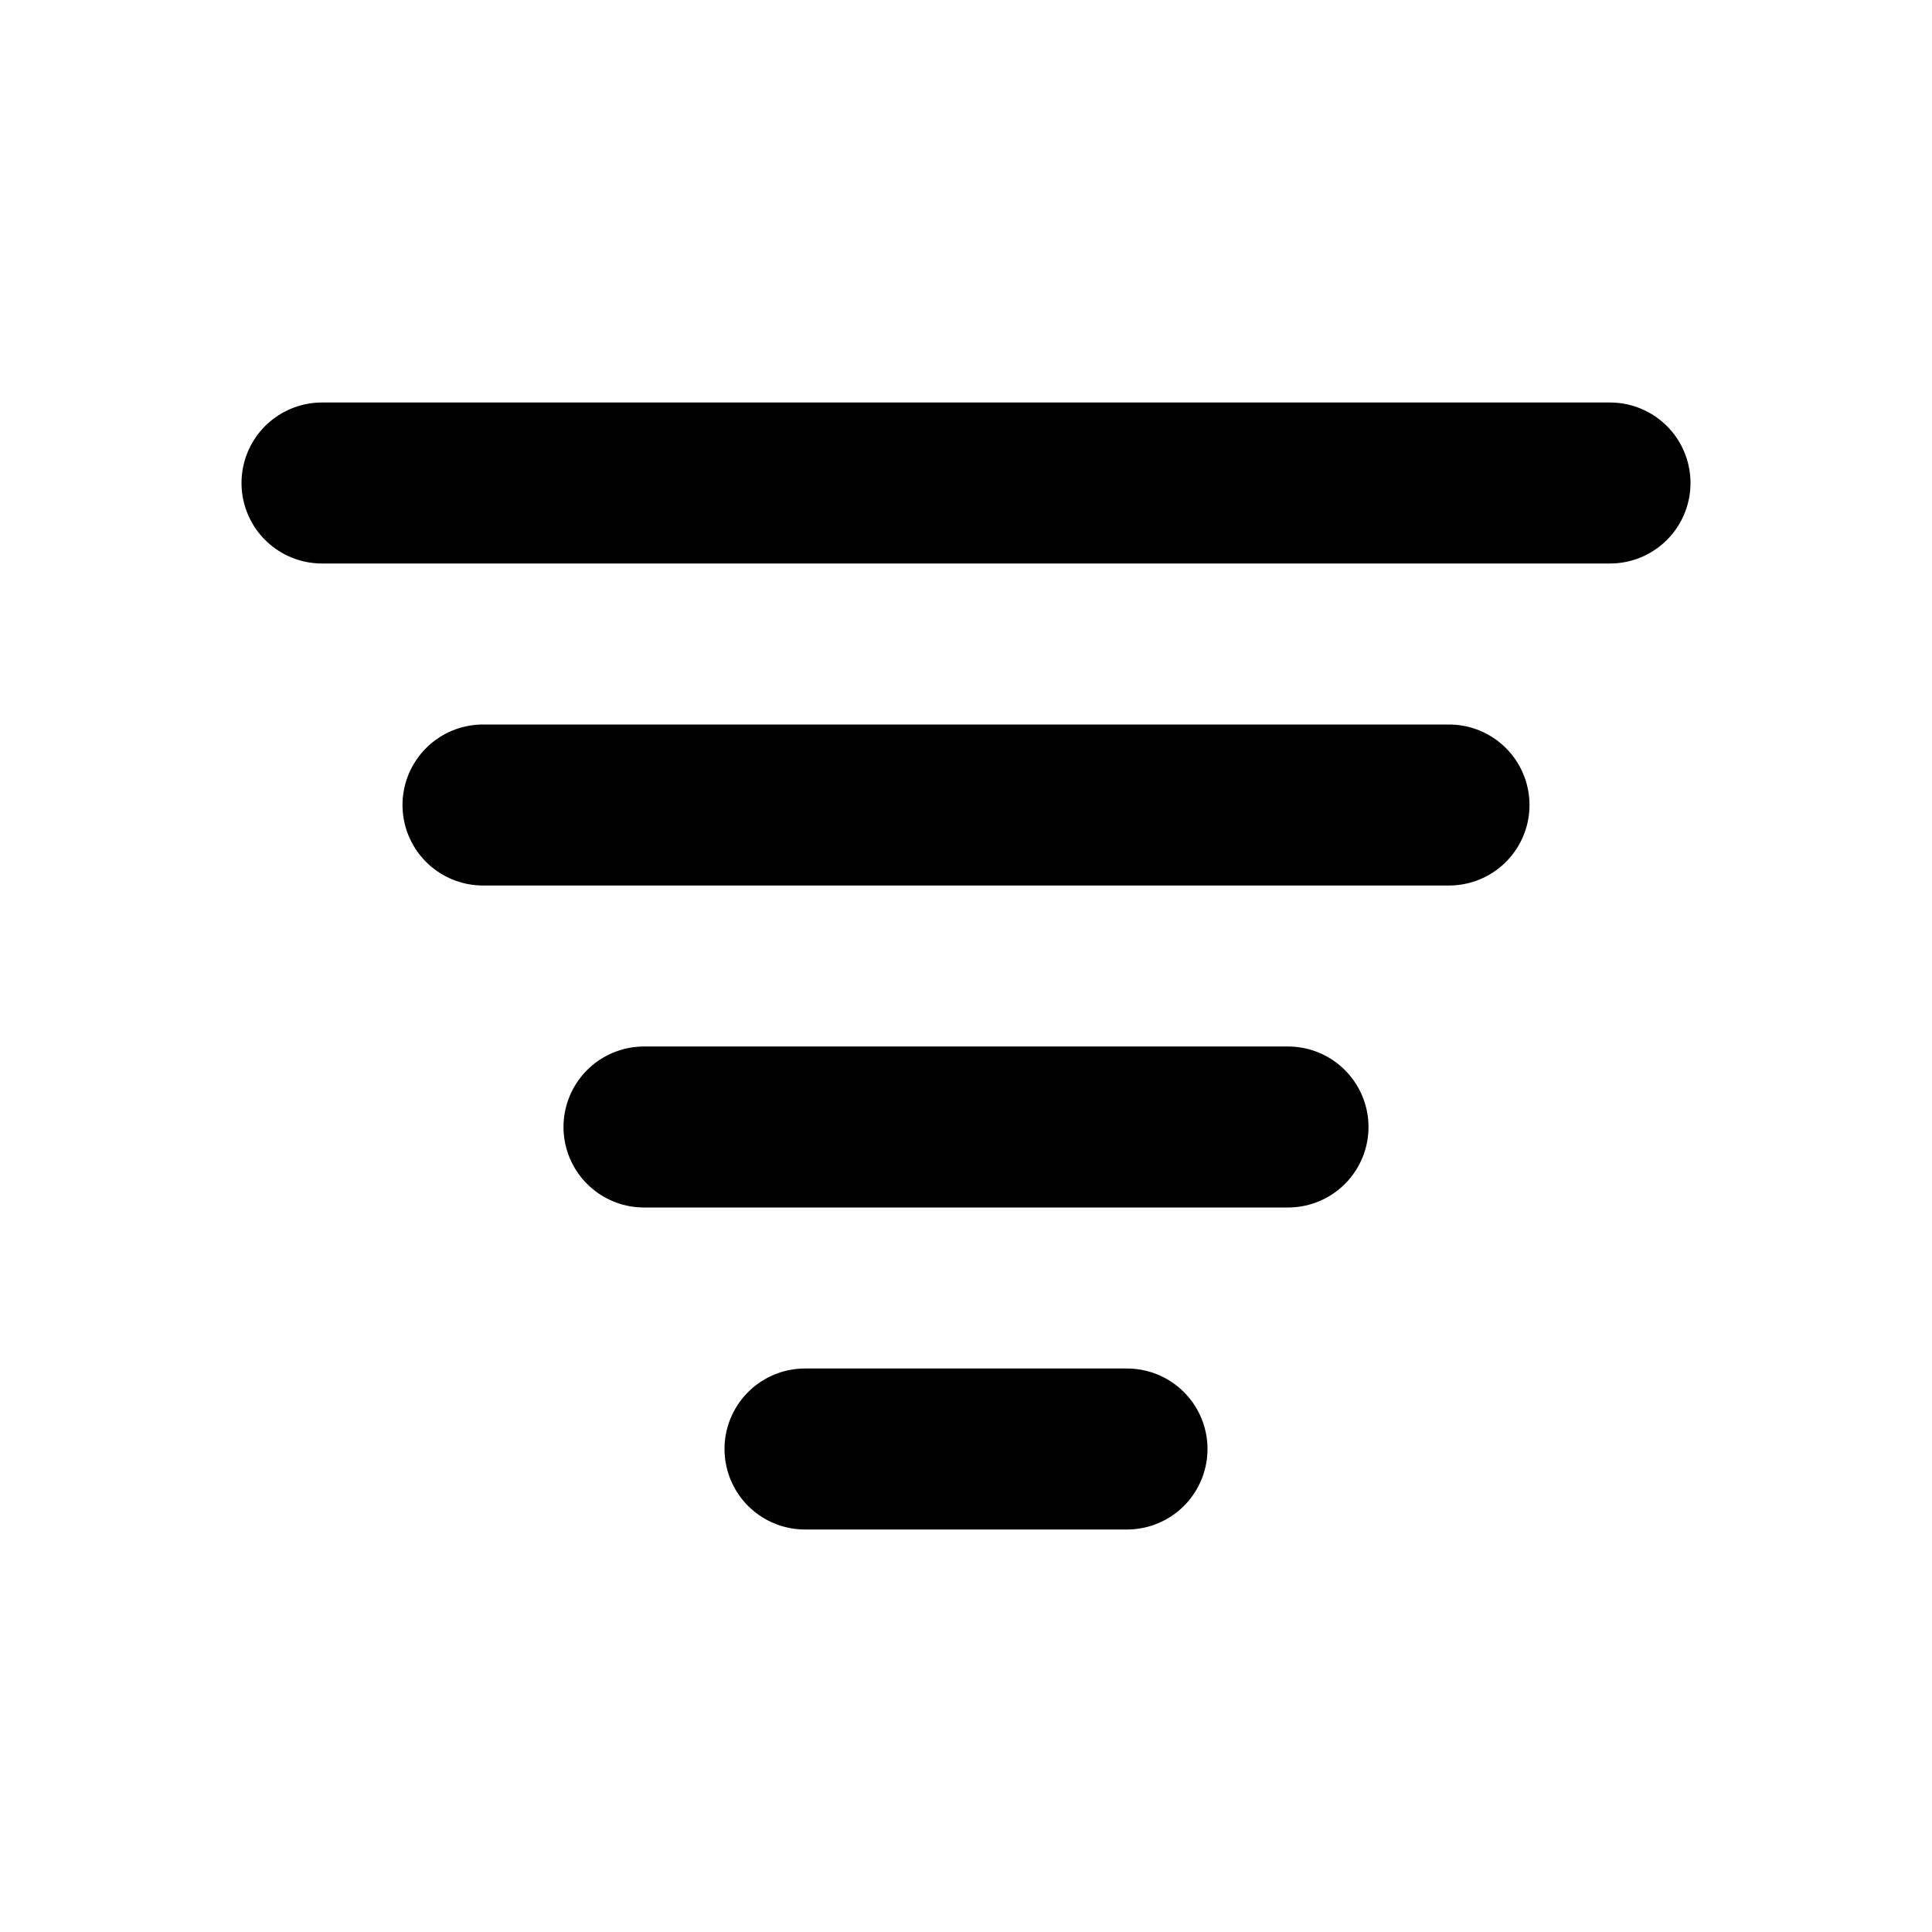
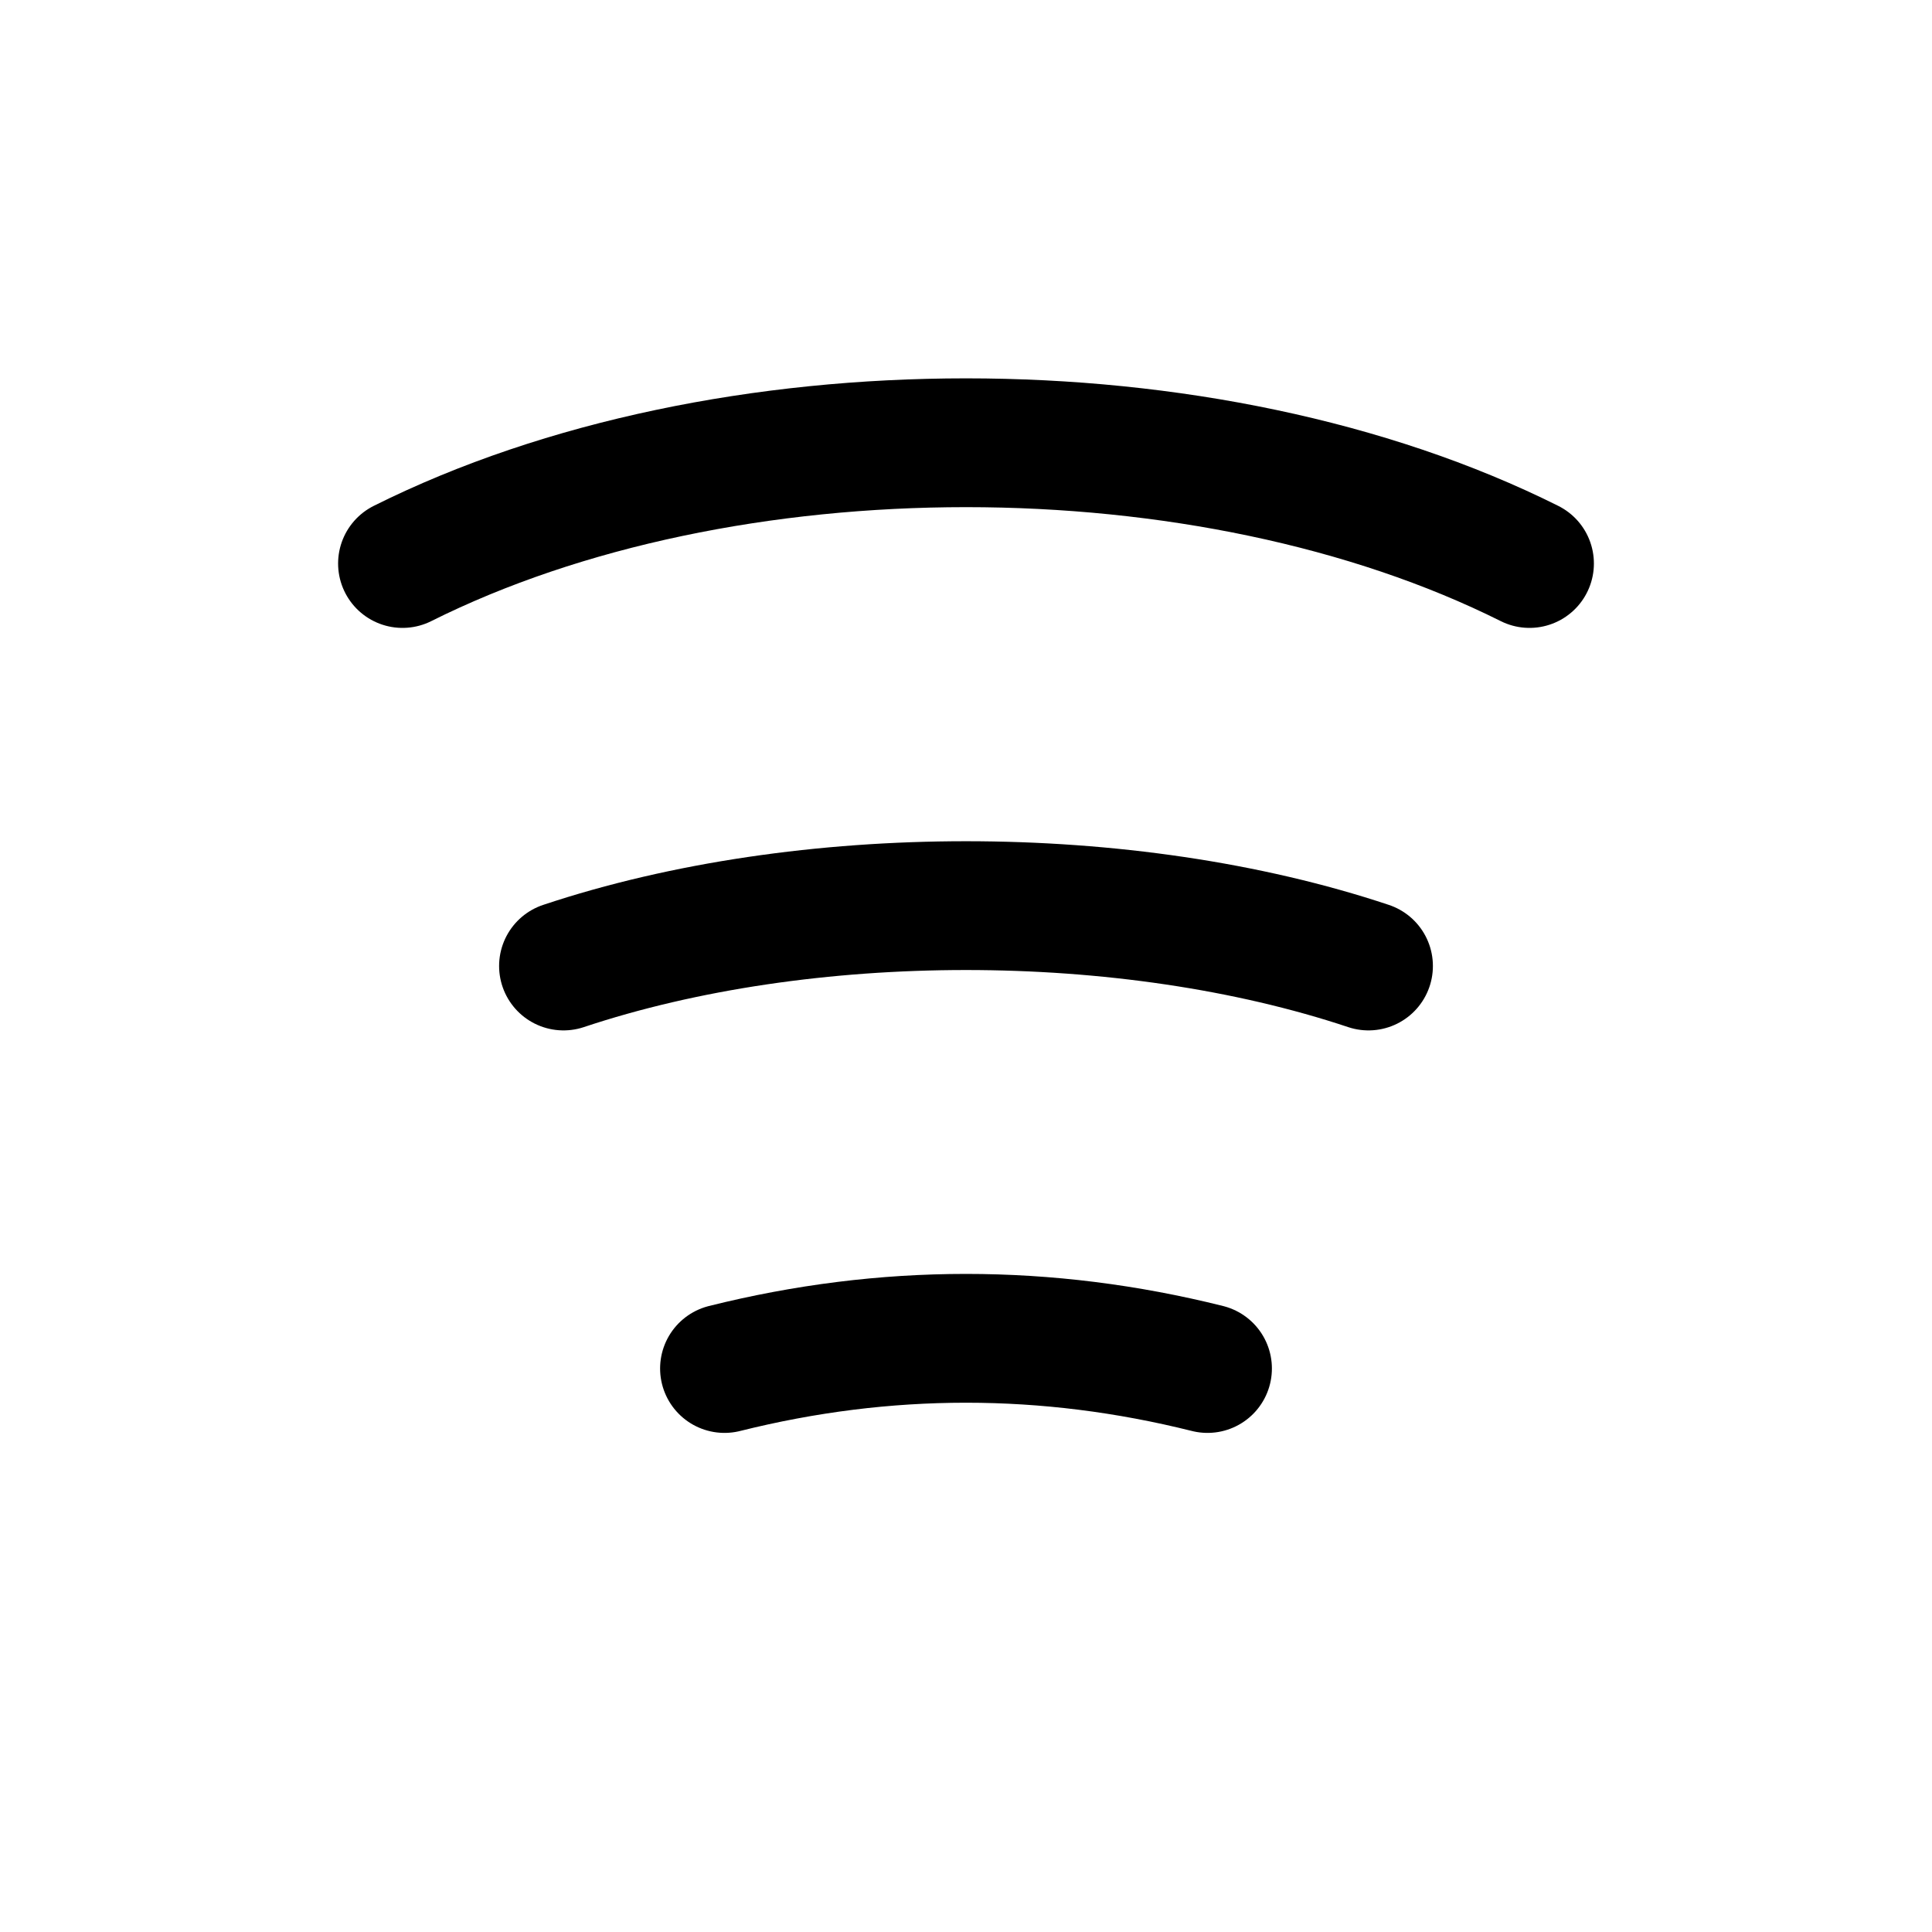
- <svg xmlns="http://www.w3.org/2000/svg" viewBox="0 0 24 24" fill="none" stroke="currentColor" stroke-width="2" stroke-linecap="round" stroke-linejoin="round">
-   <path d="M4 6h16" />
-   <path d="M6 10h12" />
-   <path d="M8 14h8" />
-   <path d="M10 18h4" />
+ <svg xmlns="http://www.w3.org/2000/svg" viewBox="0 0 24 24" fill="none" stroke="currentColor" stroke-width="1.6" stroke-linecap="round" stroke-linejoin="round">
+   <path d="M5 7c4-2 10-2 14 0" />
+   <path d="M7 12c3-1 7-1 10 0" />
+   <path d="M9 17c2-.5 4-.5 6 0" />
</svg>
